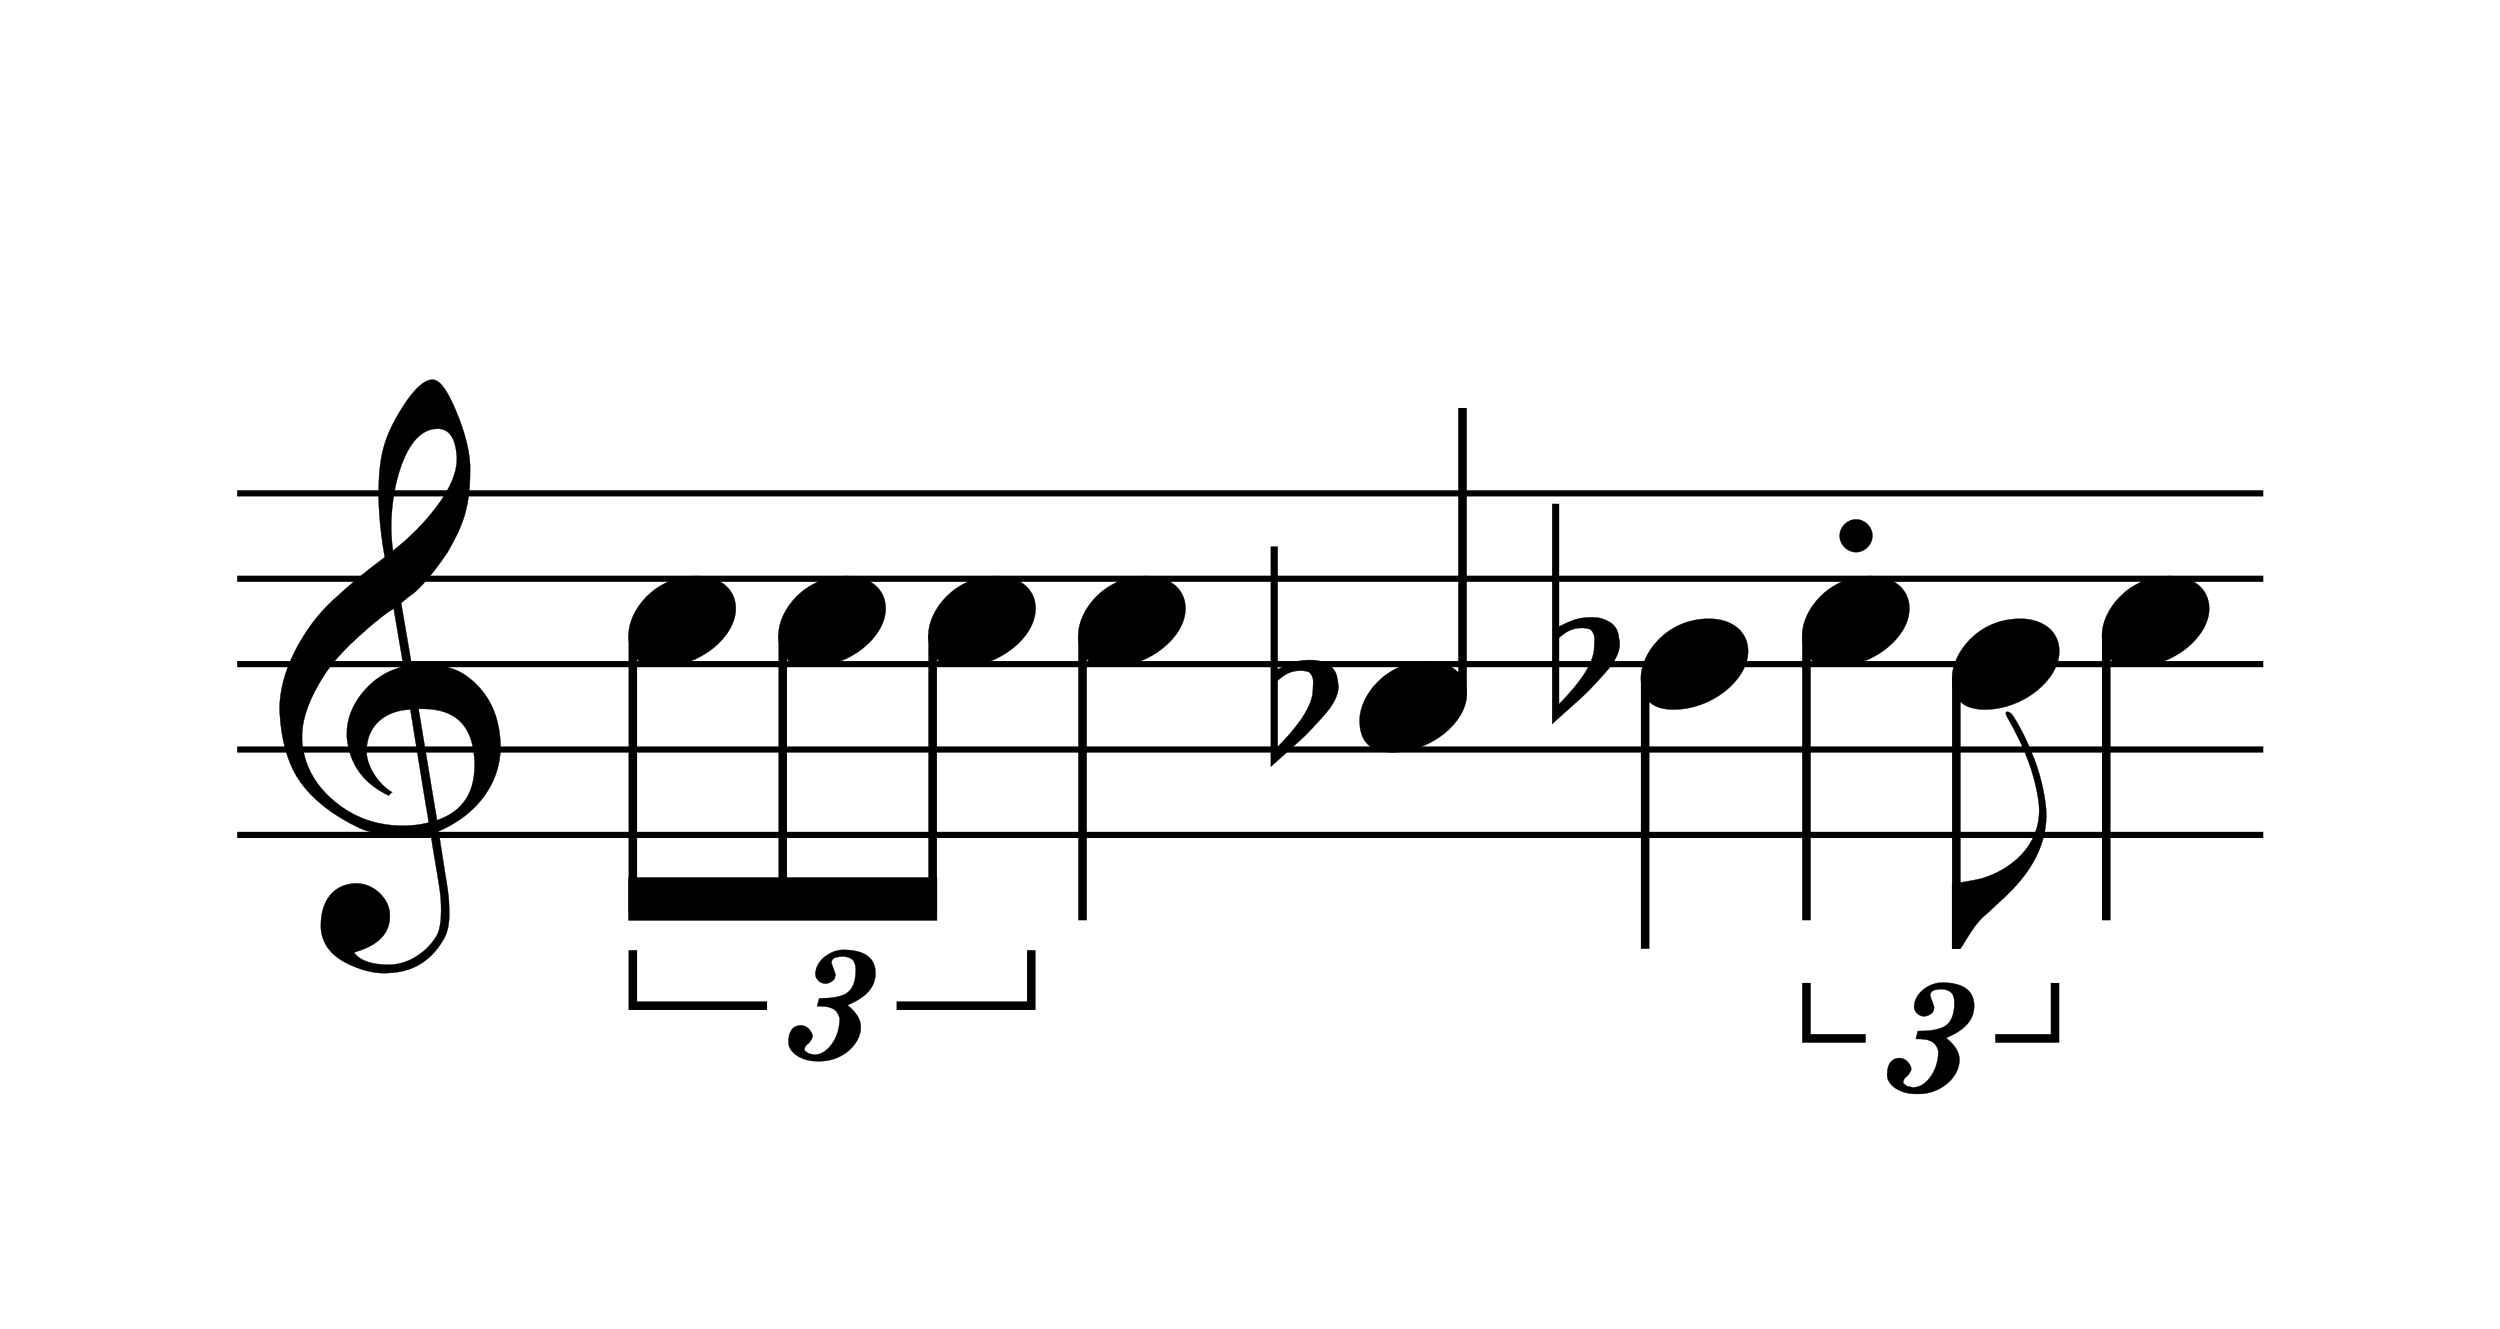
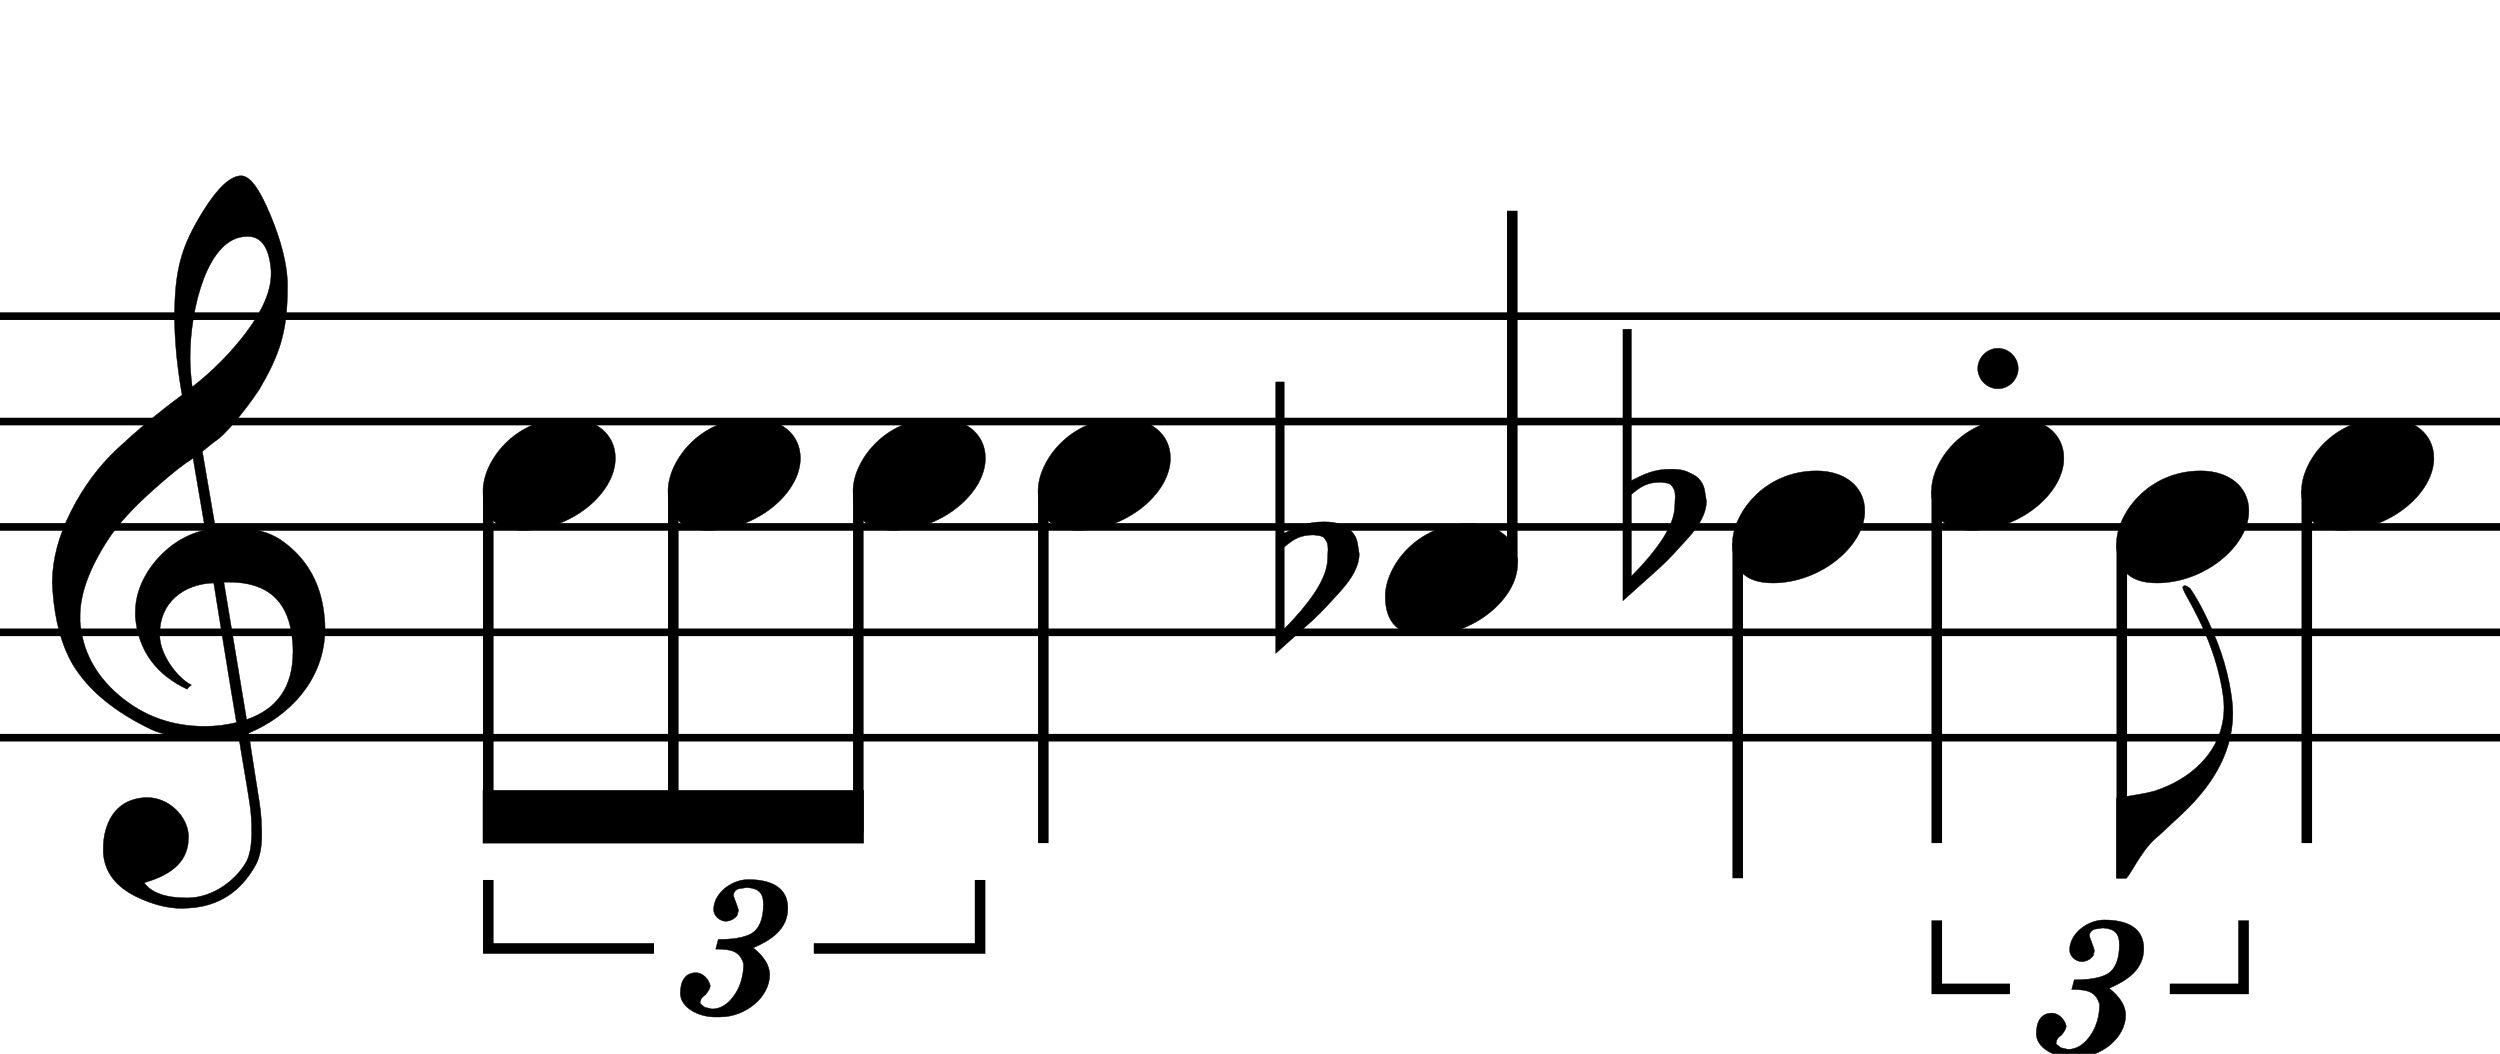
- <svg xmlns="http://www.w3.org/2000/svg" xmlns:xlink="http://www.w3.org/1999/xlink" width="527px" height="280px" version="1.1" overflow="visible" id="f1cxnwx9">
+ <svg xmlns="http://www.w3.org/2000/svg" xmlns:xlink="http://www.w3.org/1999/xlink" width="427px" height="180px" version="1.1" overflow="visible" id="f1cxnwx9">
  <defs>
    <g id="E050-f1cxnwx9">
      <path transform="scale(1,-1)" d="M441 -245c-23 -4 -48 -6 -76 -6c-59 0 -102 7 -130 20c-88 42 -150 93 -187 154c-26 44 -43 103 -48 176c0 6 -1 13 -1 19c0 54 15 111 45 170c29 57 65 106 110 148s96 85 153 127c-3 16 -8 46 -13 92c-4 43 -5 73 -5 89c0 117 16 172 69 257c34 54 64 82 89 82 c21 0 43 -30 69 -92s39 -115 41 -159v-15c0 -109 -21 -162 -67 -241c-13 -20 -63 -90 -98 -118c-13 -9 -25 -19 -37 -29l31 -181c8 1 18 2 28 2c58 0 102 -12 133 -35c59 -43 92 -104 98 -184c1 -7 1 -15 1 -22c0 -123 -87 -209 -181 -248c8 -57 17 -110 25 -162 c5 -31 6 -58 6 -80c0 -30 -5 -53 -14 -70c-35 -64 -88 -99 -158 -103c-5 0 -11 -1 -16 -1c-37 0 -72 10 -108 27c-50 24 -77 59 -80 105v11c0 29 7 55 20 76c18 28 45 42 79 44h6c49 0 93 -42 97 -87v-9c0 -51 -34 -86 -105 -106c17 -24 51 -36 102 -36c62 0 116 43 140 85 c9 16 13 41 13 74c0 20 -1 42 -5 67c-8 53 -18 106 -26 159zM461 939c-95 0 -135 -175 -135 -286c0 -24 2 -48 5 -71c50 39 92 82 127 128c40 53 60 100 60 140v8c-4 53 -22 81 -55 81h-2zM406 119l54 -326c73 25 110 78 110 161c0 7 0 15 -1 23c-7 95 -57 142 -151 142h-12 zM382 117c-72 -2 -128 -47 -128 -120v-7c2 -46 43 -99 75 -115c-3 -2 -7 -5 -10 -10c-70 33 -116 88 -123 172v11c0 68 44 126 88 159c23 17 49 29 78 36l-29 170c-21 -13 -52 -37 -92 -73c-50 -44 -86 -84 -109 -119c-45 -69 -67 -130 -67 -182v-13c5 -68 35 -127 93 -176 s125 -73 203 -73c25 0 50 3 75 9c-19 111 -36 221 -54 331z" />
    </g>
    <g id="E0A4-f1cxnwx9">
      <path transform="scale(1,-1)" d="M0 -39c0 68 73 172 200 172c66 0 114 -37 114 -95c0 -84 -106 -171 -218 -171c-64 0 -96 30 -96 94z" />
    </g>
    <g id="E260-f1cxnwx9">
      <path transform="scale(1,-1)" d="M20 110c32 16 54 27 93 27c26 0 35 -3 54 -13c13 -7 24 -20 27 -38l4 -25c0 -28 -16 -57 -45 -89c-23 -25 -39 -44 -65 -68l-88 -79v644h20v-359zM90 106c-32 0 -48 -10 -70 -29v-194c31 31 54 59 71 84c21 32 32 59 32 84c0 9 1 16 1 20c0 14 -3 21 -11 30l-8 3z" />
    </g>
    <g id="E4A2-f1cxnwx9">
      <path transform="scale(1,-1)" d="M0 48c0 26 22 48 48 48s48 -22 48 -48s-22 -48 -48 -48s-48 22 -48 48z" />
    </g>
    <g id="E241-f1cxnwx9">
      <path transform="scale(1,-1)" d="M179 646c-4 8 -17 30 -18 33l-4 10c0 3 2 5 5 5s7 -2 13 -7c23 -33 46 -81 66 -132c22 -57 35 -125 35 -163c0 -104 -60 -183 -122 -241c-63 -59 -57 -53 -61 -56c-38 -34 -63 -95 -71 -95h-22v190c40 7 69 11 87 16c88 27 168 95 168 200c0 30 -12 89 -30 138 c-17 47 -31 73 -46 102z" />
    </g>
    <g id="E883-f1cxnwx9">
      <path transform="scale(1,-1)" d="M161 326c52 0 94 -17 94 -68c0 -50 -40 -76 -82 -94c26 -21 39 -42 39 -64c0 -52 -56 -100 -118 -100h-12c-40 0 -82 23 -82 56c0 30 12 49 37 49c17 0 31 -16 34 -31c0 -5 -4 -12 -11 -21c-7 -5 -13 -10 -13 -21l11 -9l17 -4c21 0 40 12 56 37c13 21 19 45 19 70 c-9 30 -28 35 -66 35l6 23c34 0 60 4 77 13c20 11 30 35 30 70c0 28 -12 38 -39 40l-20 -3c-8 -3 -12 -9 -12 -16c2 -7 4 -11 5 -14l4 -11l3 -10l-3 -12c-5 -6 -11 -11 -20 -13c-2 0 -4 -1 -6 -1c-16 0 -30 13 -30 28c0 39 43 71 82 71z" />
    </g>
  </defs>
  <style type="text/css">#f1cxnwx9 g.ending, #f1cxnwx9 g.fing, #f1cxnwx9 g.reh, #f1cxnwx9 g.tempo {font-weight:bold;}#f1cxnwx9 g.dir, #f1cxnwx9 g.dynam, #f1cxnwx9 g.mNum {font-style:italic;}#f1cxnwx9 g.label {font-weight:normal;}#f1cxnwx9 ellipse, #f1cxnwx9 path, #f1cxnwx9 polygon, #f1cxnwx9 polyline, #f1cxnwx9 rect {stroke:currentColor}</style>
-   <svg class="definition-scale" color="black" font-family="Times, serif" viewBox="0 0 5270 2800">
-     <g class="page-margin" transform="translate(500, 500)">
+   <svg class="definition-scale" color="black" font-family="Times, serif" viewBox="0 0 4270 1800">
+     <g class="page-margin" transform="translate(0, 0)">
      <g id="g1b3y26e" class="mdiv pageMilestone" />
      <g id="h1a56tps" class="score pageMilestone" />
      <g id="j1wa0aig" class="system">
        <g id="j1cw8vuj" class="section systemMilestone" />
        <g id="eave1q8" class="section systemMilestone" />
        <g id="wnld3s5" class="measure">
          <g id="fif26i0" class="staff">
            <path d="M0 540 L4271 540" stroke-width="13" />
            <path d="M0 720 L4271 720" stroke-width="13" />
            <path d="M0 900 L4271 900" stroke-width="13" />
            <path d="M0 1080 L4271 1080" stroke-width="13" />
            <path d="M0 1260 L4271 1260" stroke-width="13" />
            <g id="v1e8o4t4" class="clef">
              <use xlink:href="#E050-f1cxnwx9" transform="translate(90, 1080) scale(0.72, 0.72)" />
            </g>
            <g id="w1pglxu7" class="keySig" />
            <g id="xnbchkm" class="meterSig" visibility="hidden" />
            <g id="h190ony5" class="layer">
              <g id="i1ehf5l4" class="beam">
                <polygon points="825,1440 1475,1440 1475,1350 825,1350" />
                <g id="j54xyqn" class="tuplet">
                  <g id="dy60v1j" class="tupletNum">
                    <use xlink:href="#E883-f1cxnwx9" transform="translate(1162, 1737) scale(0.72, 0.72)" />
                  </g>
                  <g id="c1v3lt1u" class="tupletBracket">
                    <polyline stroke-width="18" stroke-linecap="butt" stroke-linejoin="miter" fill="none" points="834,1503 834,1620 1117,1620 " />
                    <polyline stroke-width="18" stroke-linecap="butt" stroke-linejoin="miter" fill="none" points="1674,1503 1674,1620 1390,1620 " />
                  </g>
                  <g id="k1xxb5zc" class="note">
                    <g class="notehead">
                      <use xlink:href="#E0A4-f1cxnwx9" transform="translate(825, 810) scale(0.72, 0.72)" />
                    </g>
                    <g id="e11kon3j" class="stem">
                      <path d="M834 838 L834 1422" stroke-width="18" />
                    </g>
                    <g id="l14q6dfo" class="accid" />
                  </g>
                  <g id="m1qi9hz0" class="note">
                    <g class="notehead">
                      <use xlink:href="#E0A4-f1cxnwx9" transform="translate(1141, 810) scale(0.72, 0.72)" />
                    </g>
                    <g id="f1bjv887" class="stem">
                      <path d="M1150 838 L1150 1422" stroke-width="18" />
                    </g>
                    <g id="n180ojdz" class="accid" />
                  </g>
                  <g id="okphs2e" class="note">
                    <g class="notehead">
                      <use xlink:href="#E0A4-f1cxnwx9" transform="translate(1457, 810) scale(0.72, 0.72)" />
                    </g>
                    <g id="g1w4bskj" class="stem">
                      <path d="M1466 838 L1466 1422" stroke-width="18" />
                    </g>
                    <g id="pwyxyc2" class="accid" />
                  </g>
                </g>
              </g>
              <g id="qaja01d" class="note">
                <g class="notehead">
                  <use xlink:href="#E0A4-f1cxnwx9" transform="translate(1773, 810) scale(0.72, 0.72)" />
                </g>
                <g id="h1o5tne6" class="stem">
                  <path d="M1782 838 L1782 1440" stroke-width="18" />
                </g>
                <g id="r1aaah7s" class="accid" />
              </g>
              <g id="s1l3fst4" class="note">
                <g class="notehead">
                  <use xlink:href="#E0A4-f1cxnwx9" transform="translate(2366, 990) scale(0.72, 0.72)" />
                </g>
                <g id="i1yjafpe" class="stem">
                  <path d="M2583 962 L2583 360" stroke-width="18" />
                </g>
                <g id="t1f7lzac" class="accid">
                  <use xlink:href="#E260-f1cxnwx9" transform="translate(2179, 990) scale(0.72, 0.72)" />
                </g>
              </g>
              <g id="ulzuhas" class="note">
                <g class="notehead">
                  <use xlink:href="#E0A4-f1cxnwx9" transform="translate(2959, 900) scale(0.72, 0.72)" />
                </g>
                <g id="juard8e" class="stem">
                  <path d="M2968 928 L2968 1500" stroke-width="18" />
                </g>
                <g id="v1yhlfgk" class="accid">
                  <use xlink:href="#E260-f1cxnwx9" transform="translate(2772, 900) scale(0.72, 0.72)" />
                </g>
              </g>
              <g id="wsobjn6" class="tuplet">
                <g id="lfqwpct" class="tupletNum">
                  <use xlink:href="#E883-f1cxnwx9" transform="translate(3478, 1806) scale(0.72, 0.72)" />
                </g>
                <g id="kbjbn32" class="tupletBracket">
                  <polyline stroke-width="18" stroke-linecap="butt" stroke-linejoin="miter" fill="none" points="3308,1572 3308,1689 3433,1689 " />
                  <polyline stroke-width="18" stroke-linecap="butt" stroke-linejoin="miter" fill="none" points="3832,1572 3832,1689 3706,1689 " />
                </g>
                <g id="xwl124w" class="note">
                  <g class="notehead">
                    <use xlink:href="#E0A4-f1cxnwx9" transform="translate(3299, 810) scale(0.72, 0.72)" />
                  </g>
                  <g id="m1ohl0lu" class="stem">
                    <path d="M3308 838 L3308 1440" stroke-width="18" />
                  </g>
                  <g id="ylkmzhc" class="accid" />
                  <g id="z1dqt3vm" class="artic">
                    <use xlink:href="#E4A2-f1cxnwx9" transform="translate(3378, 664) scale(0.72, 0.72)" />
                  </g>
                </g>
                <g id="ahme6yn" class="note">
                  <g class="notehead">
                    <use xlink:href="#E0A4-f1cxnwx9" transform="translate(3615, 900) scale(0.72, 0.72)" />
                  </g>
                  <g id="njqz1se" class="stem">
                    <path d="M3624 928 L3624 1500" stroke-width="18" />
                    <g id="oxcthab" class="flag">
                      <use xlink:href="#E241-f1cxnwx9" transform="translate(3615, 1500) scale(0.72, 0.72)" />
                    </g>
                  </g>
                  <g id="b1szb8hg" class="accid" />
                </g>
              </g>
              <g id="ce2gi2y" class="note">
                <g class="notehead">
                  <use xlink:href="#E0A4-f1cxnwx9" transform="translate(3931, 810) scale(0.72, 0.72)" />
                </g>
                <g id="ptno0tp" class="stem">
                  <path d="M3940 838 L3940 1440" stroke-width="18" />
                </g>
                <g id="d1dm6oe1" class="accid" />
              </g>
            </g>
          </g>
          <g id="g9icykf" class="tempo">
            <text x="825" y="495" font-size="0px" />
          </g>
          <g id="e1d0zqxi" class="barLine" />
        </g>
        <g id="n4pj6h" class="systemMilestoneEnd eave1q8" />
        <g id="o1vayzws" class="systemMilestoneEnd j1cw8vuj" />
      </g>
      <g id="p1ky1t38" class="pageMilestoneEnd h1a56tps" />
      <g id="q1vrbeyy" class="pageMilestoneEnd g1b3y26e" />
      <g id="rwvcnm8" class="pgHead autogenerated" />
    </g>
  </svg>
</svg>
